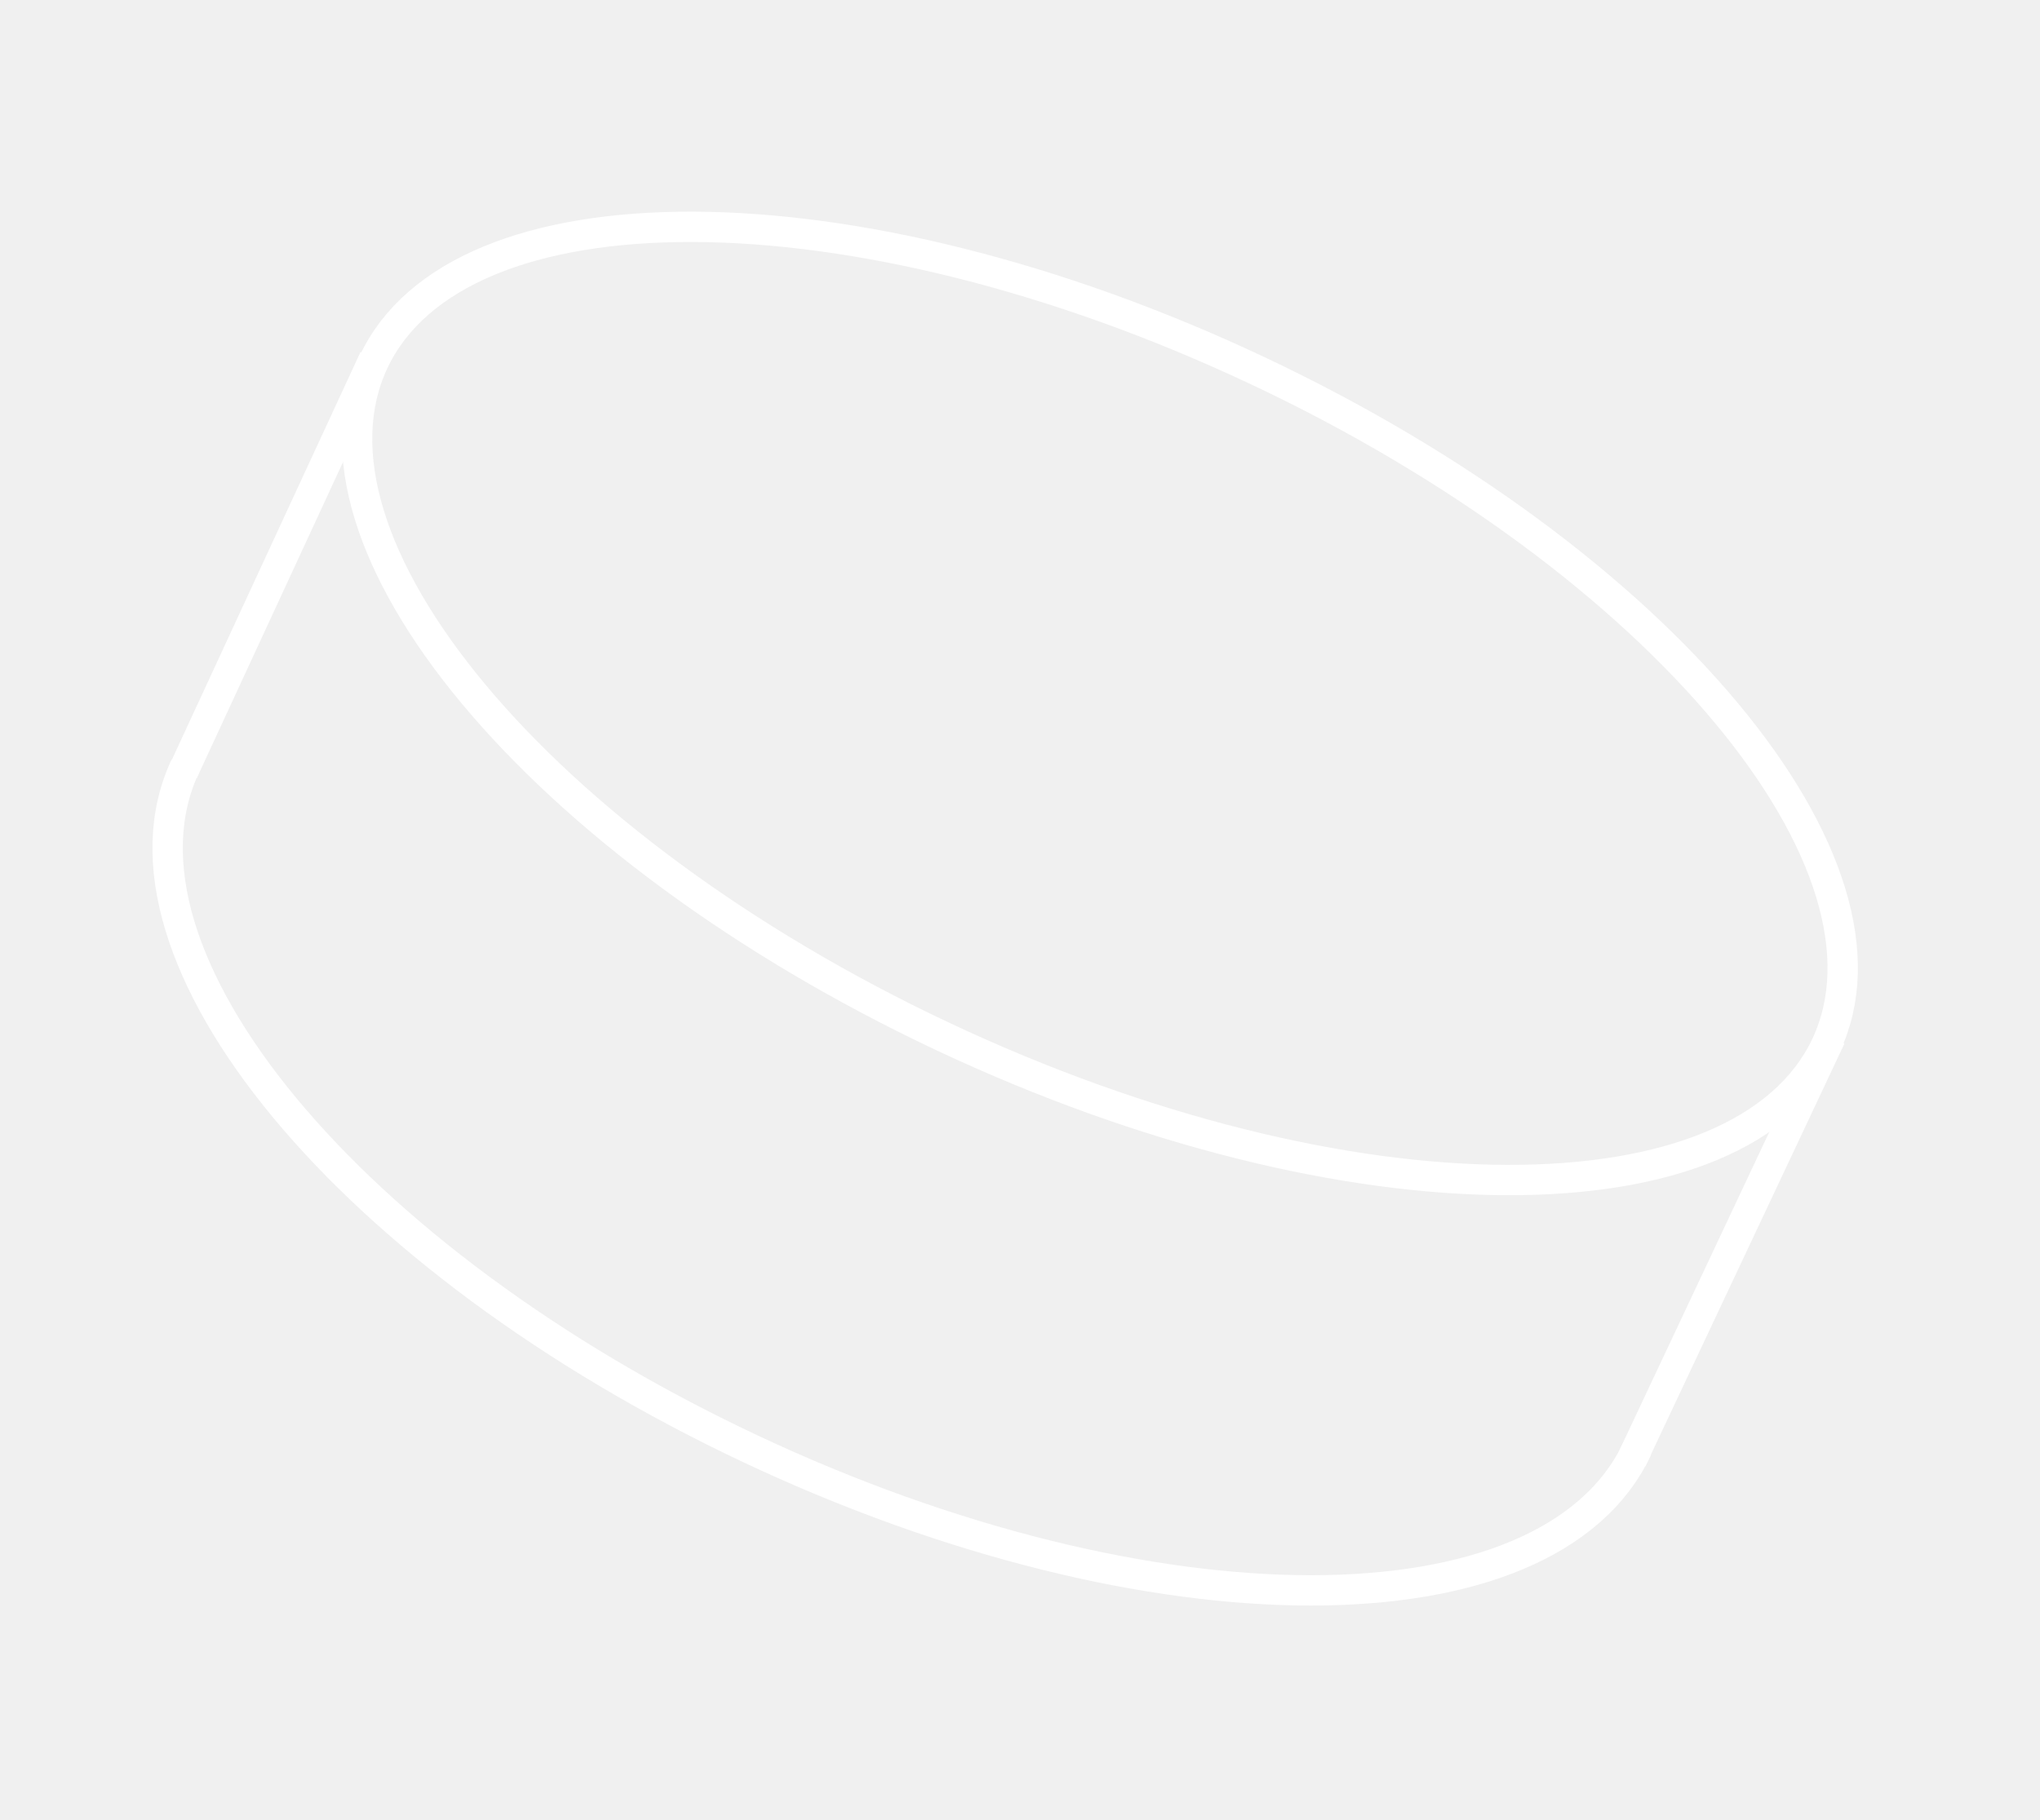
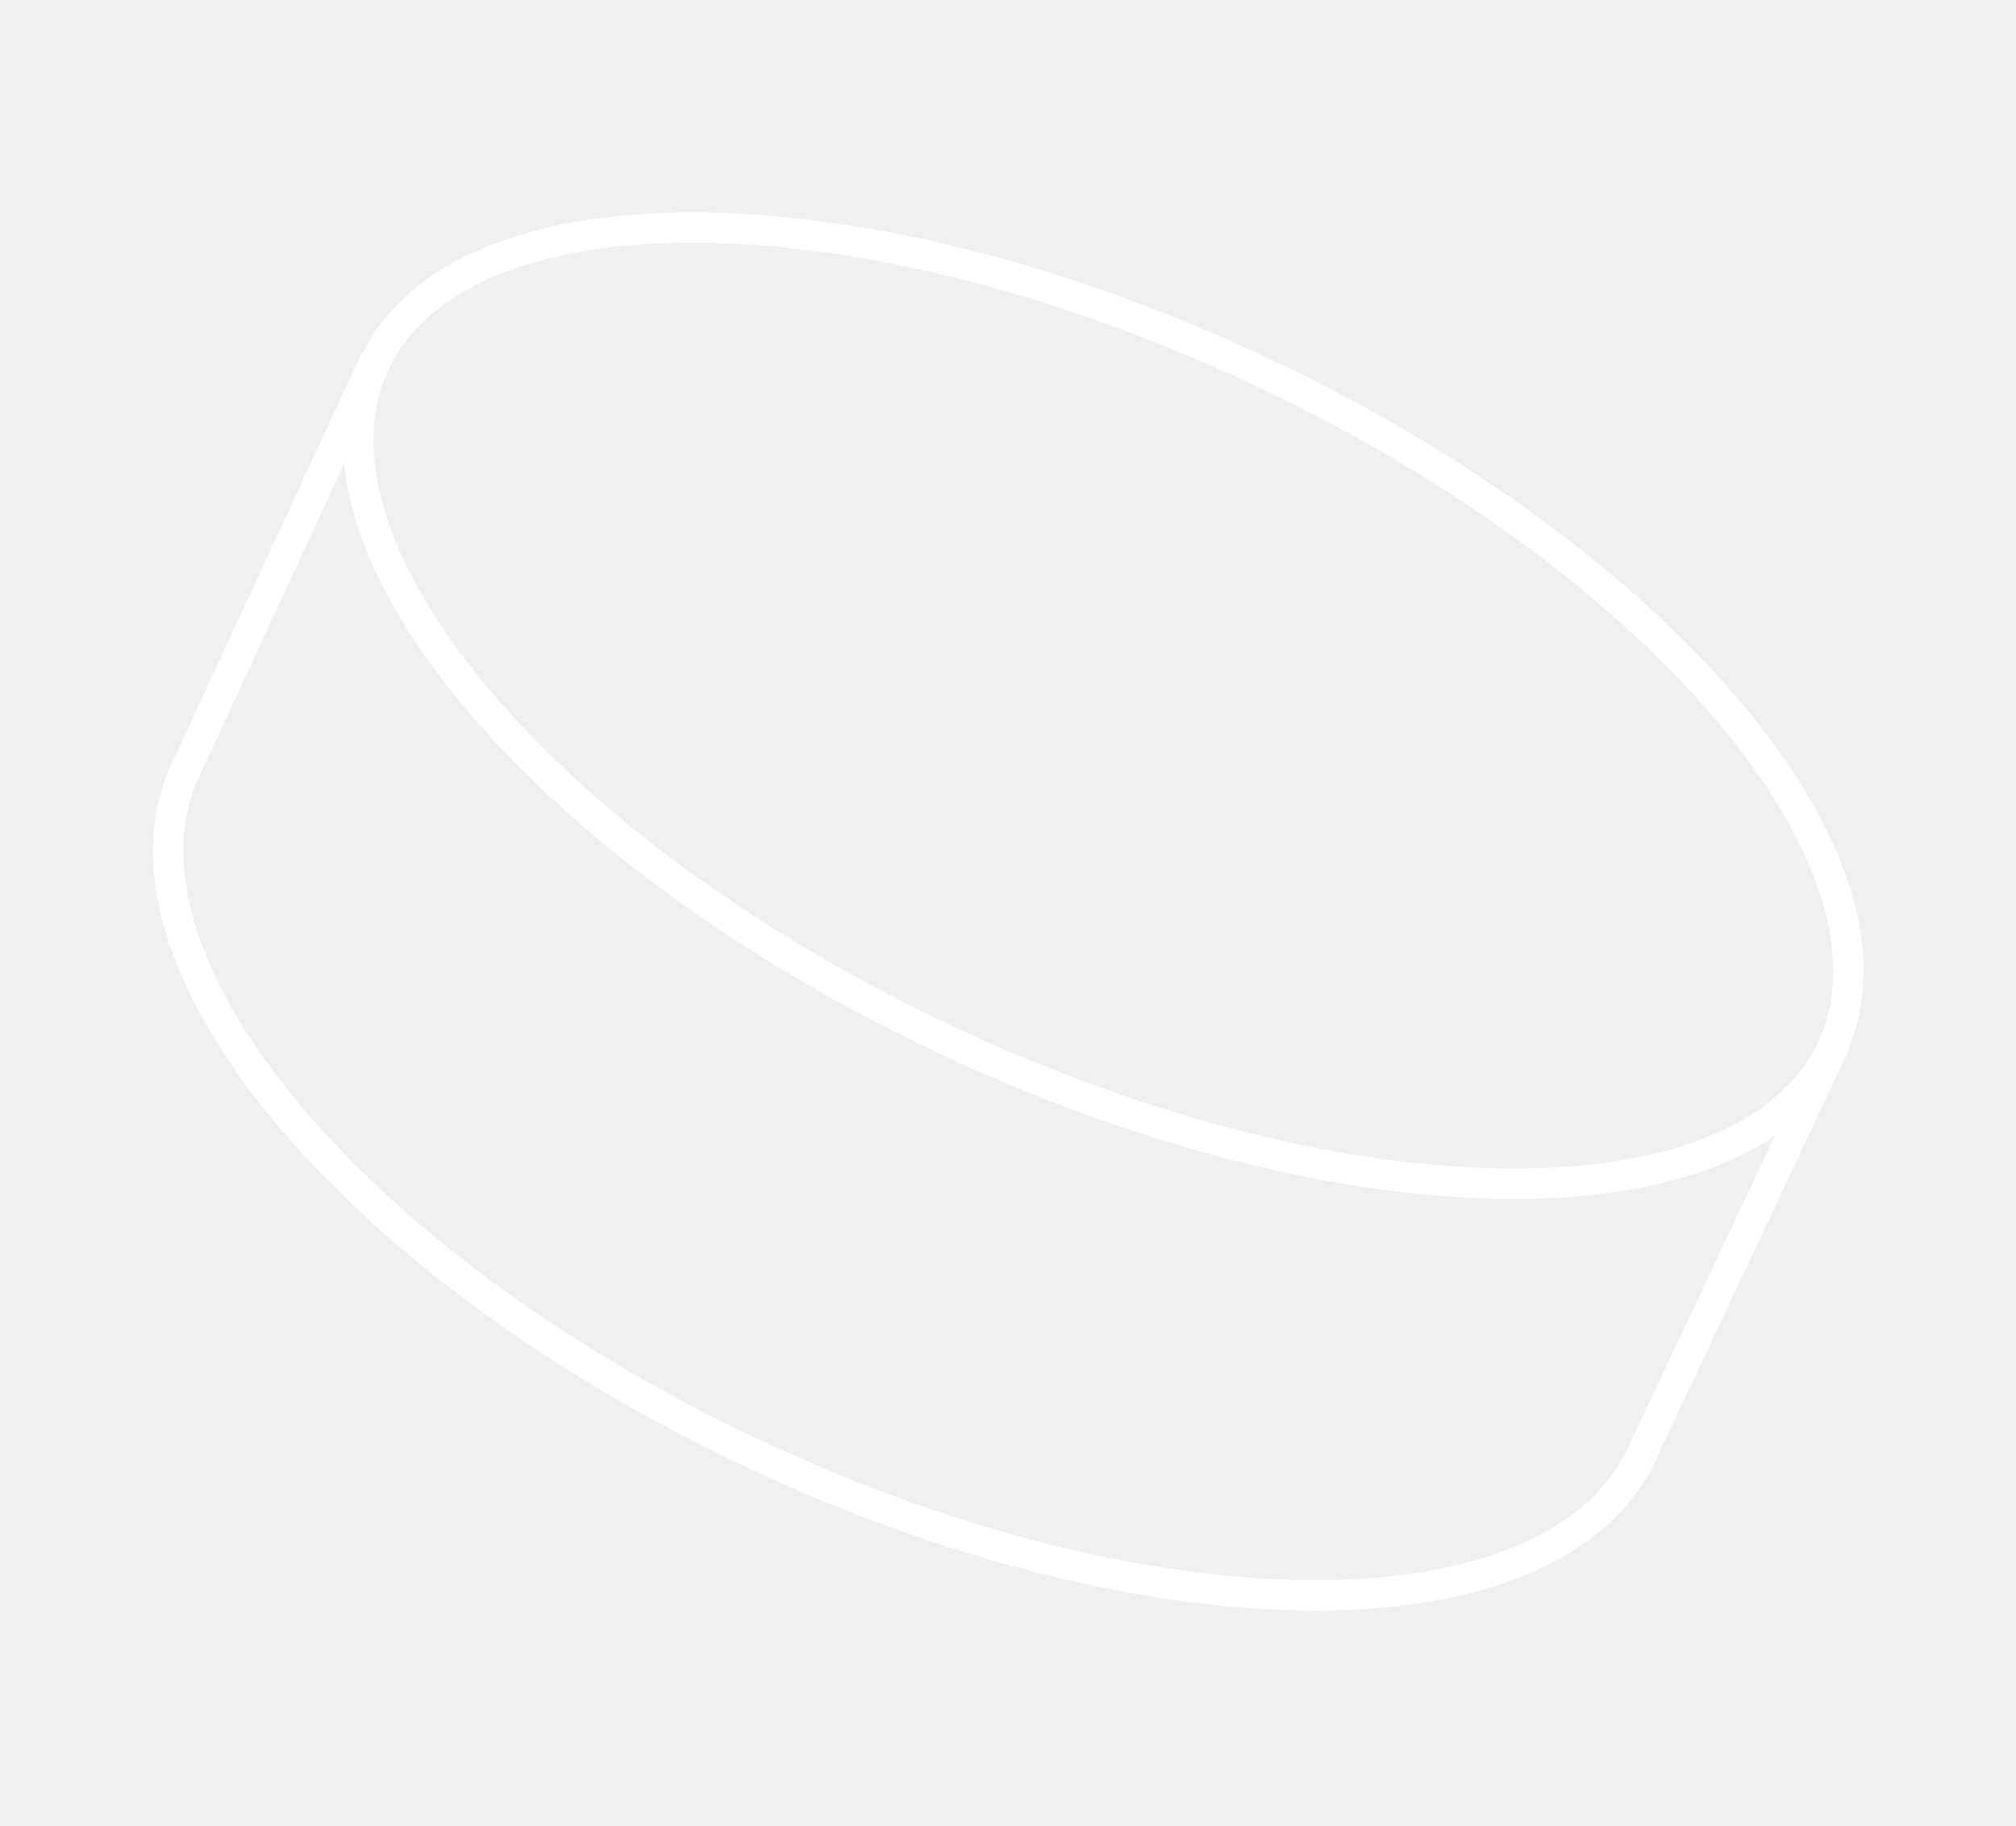
- <svg xmlns="http://www.w3.org/2000/svg" width="269" height="240" viewBox="0 0 269 240" fill="none">
+ <svg xmlns="http://www.w3.org/2000/svg" width="265" height="240" viewBox="0 0 265 240" fill="none">
  <path d="M215.859 191.132C204.154 215.996 151.816 215.981 98.959 191.098C46.1 166.215 12.739 125.887 24.443 101.023" stroke="white" stroke-width="4" />
  <path d="M241.396 136.808L215.158 192.549" stroke="white" stroke-width="4" />
  <path d="M49.348 47.277L24.136 101.79" stroke="white" stroke-width="4" />
  <path d="M240.796 137.861C235.297 149.544 219.917 155.724 198.62 155.645C177.453 155.567 151.009 149.276 124.35 136.726C97.69 124.176 75.991 107.803 62.444 91.54C48.812 75.176 43.775 59.385 49.274 47.702C54.773 36.019 70.153 29.839 91.45 29.918C112.617 29.996 139.061 36.287 165.721 48.837C192.38 61.387 214.079 77.76 227.627 94.023C241.258 110.387 246.295 126.178 240.796 137.861Z" stroke="white" stroke-width="4" />
</svg>
